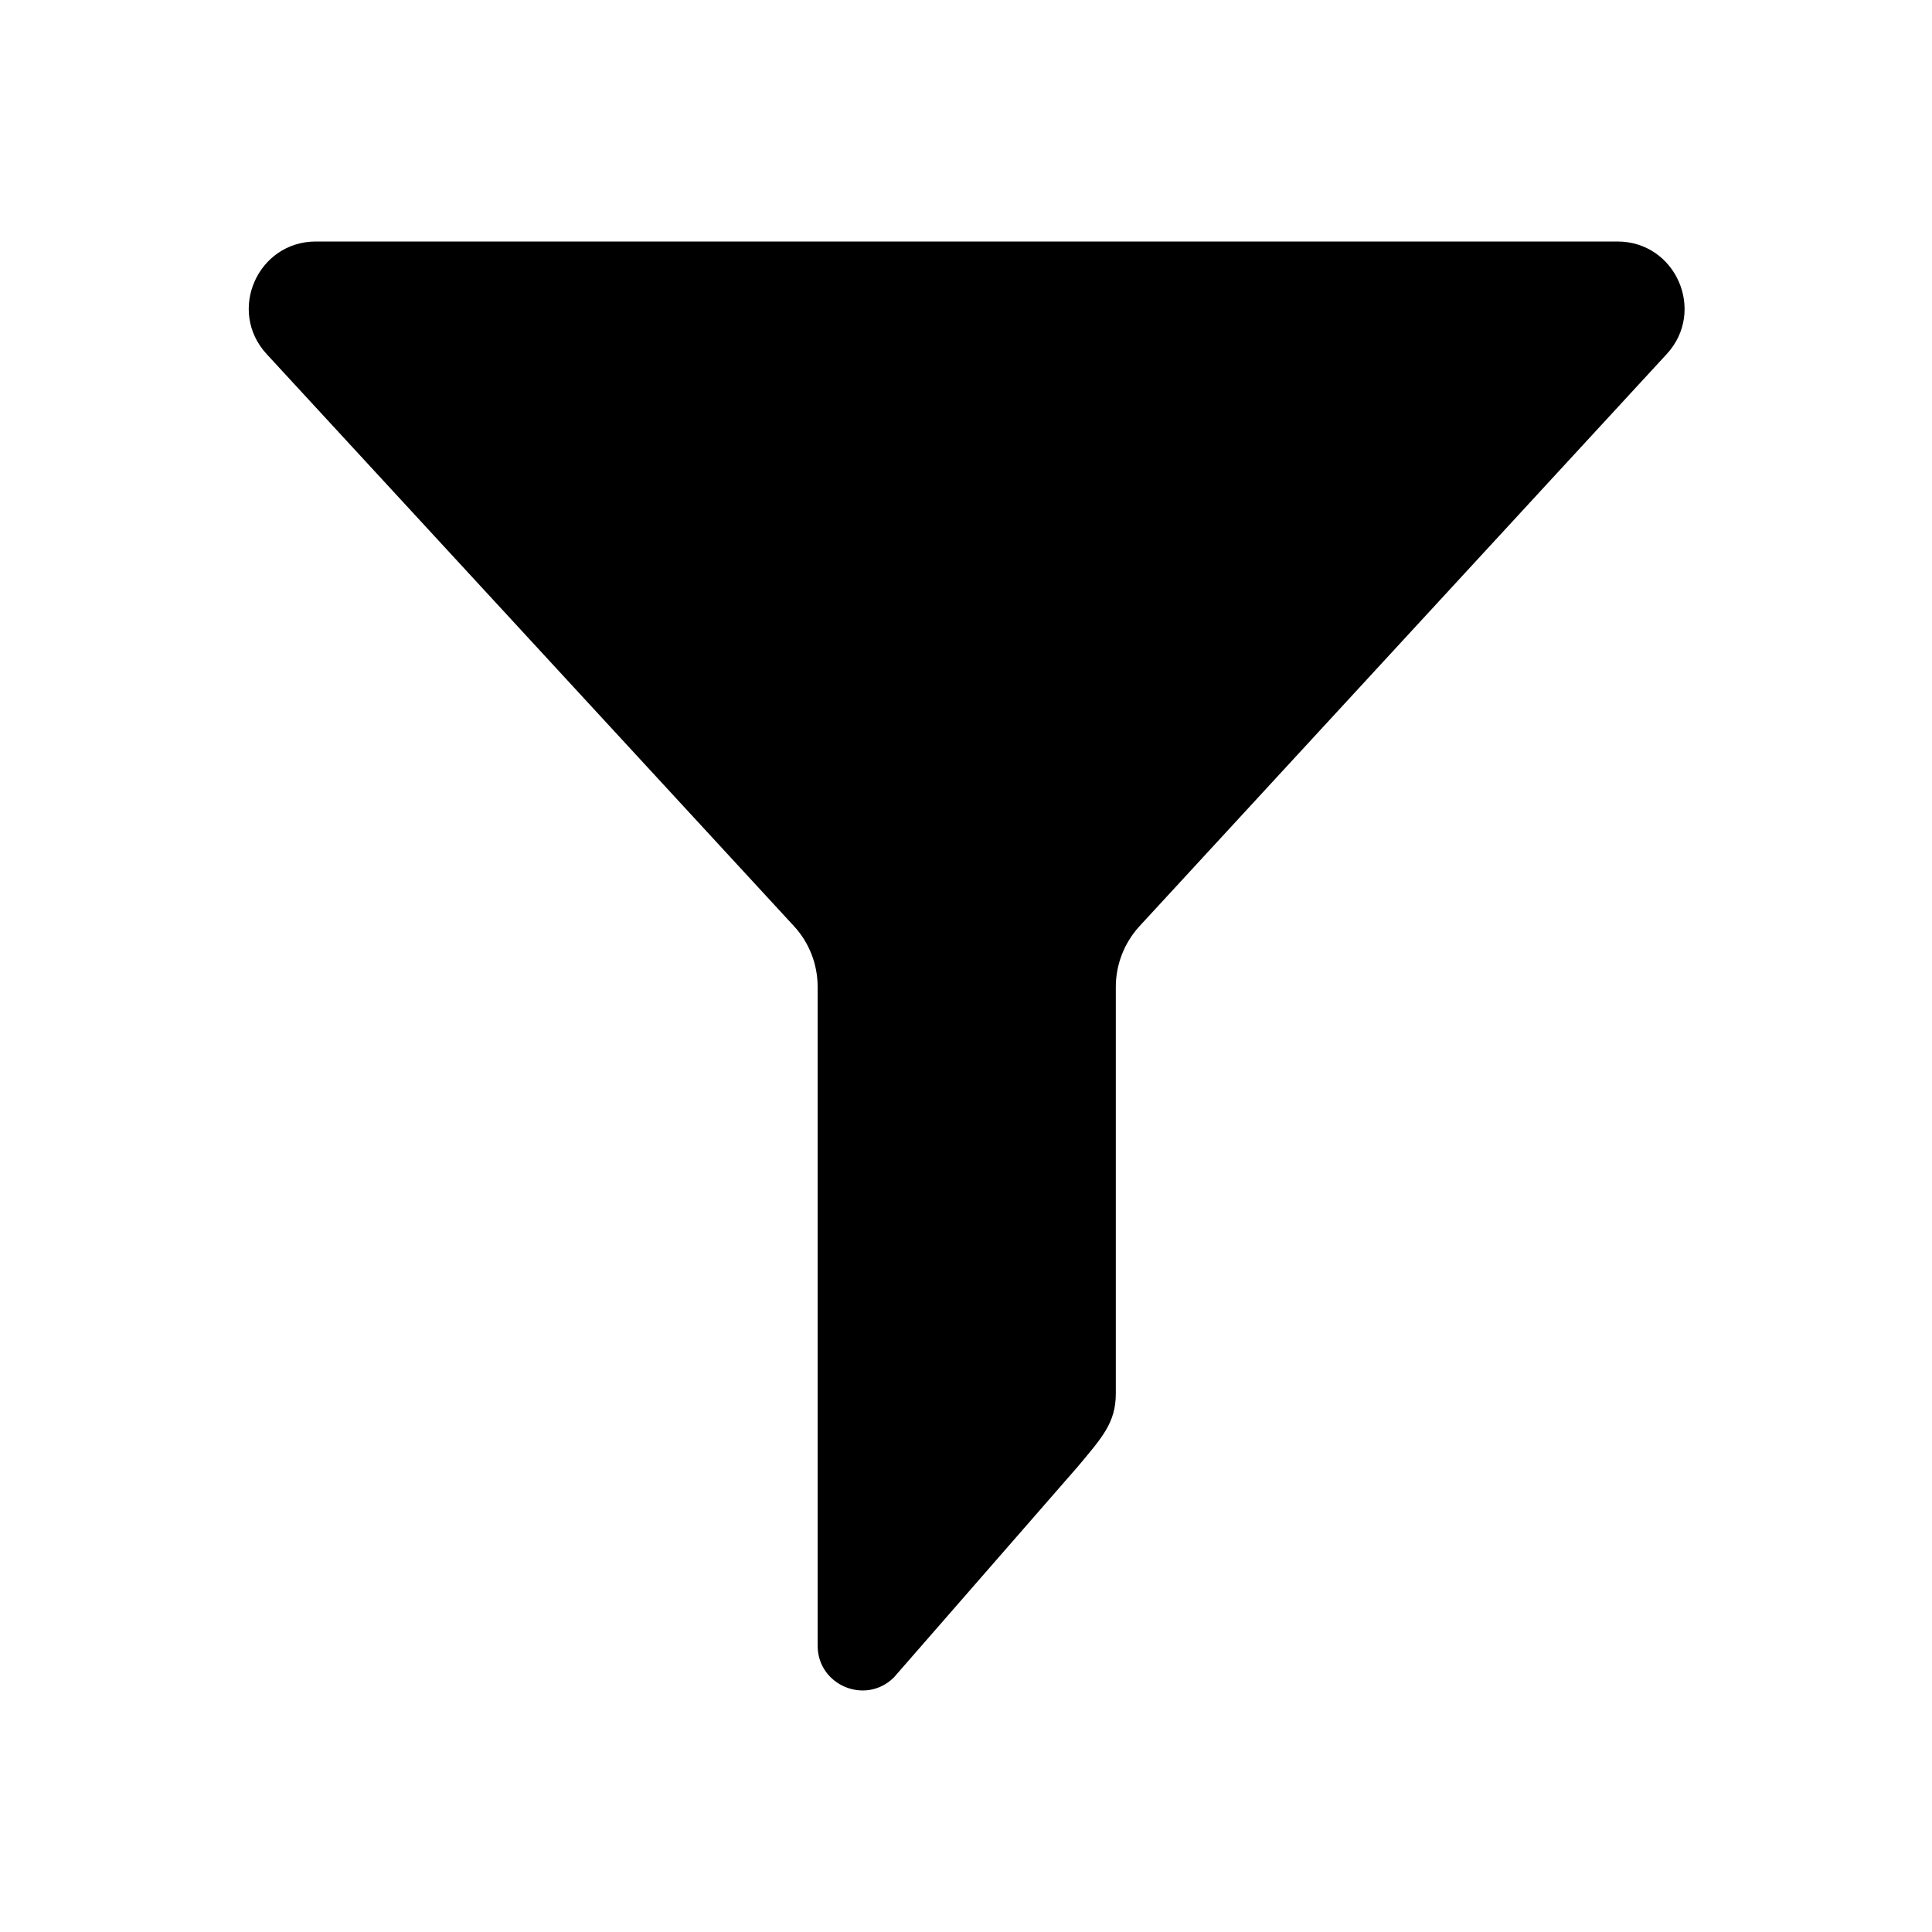
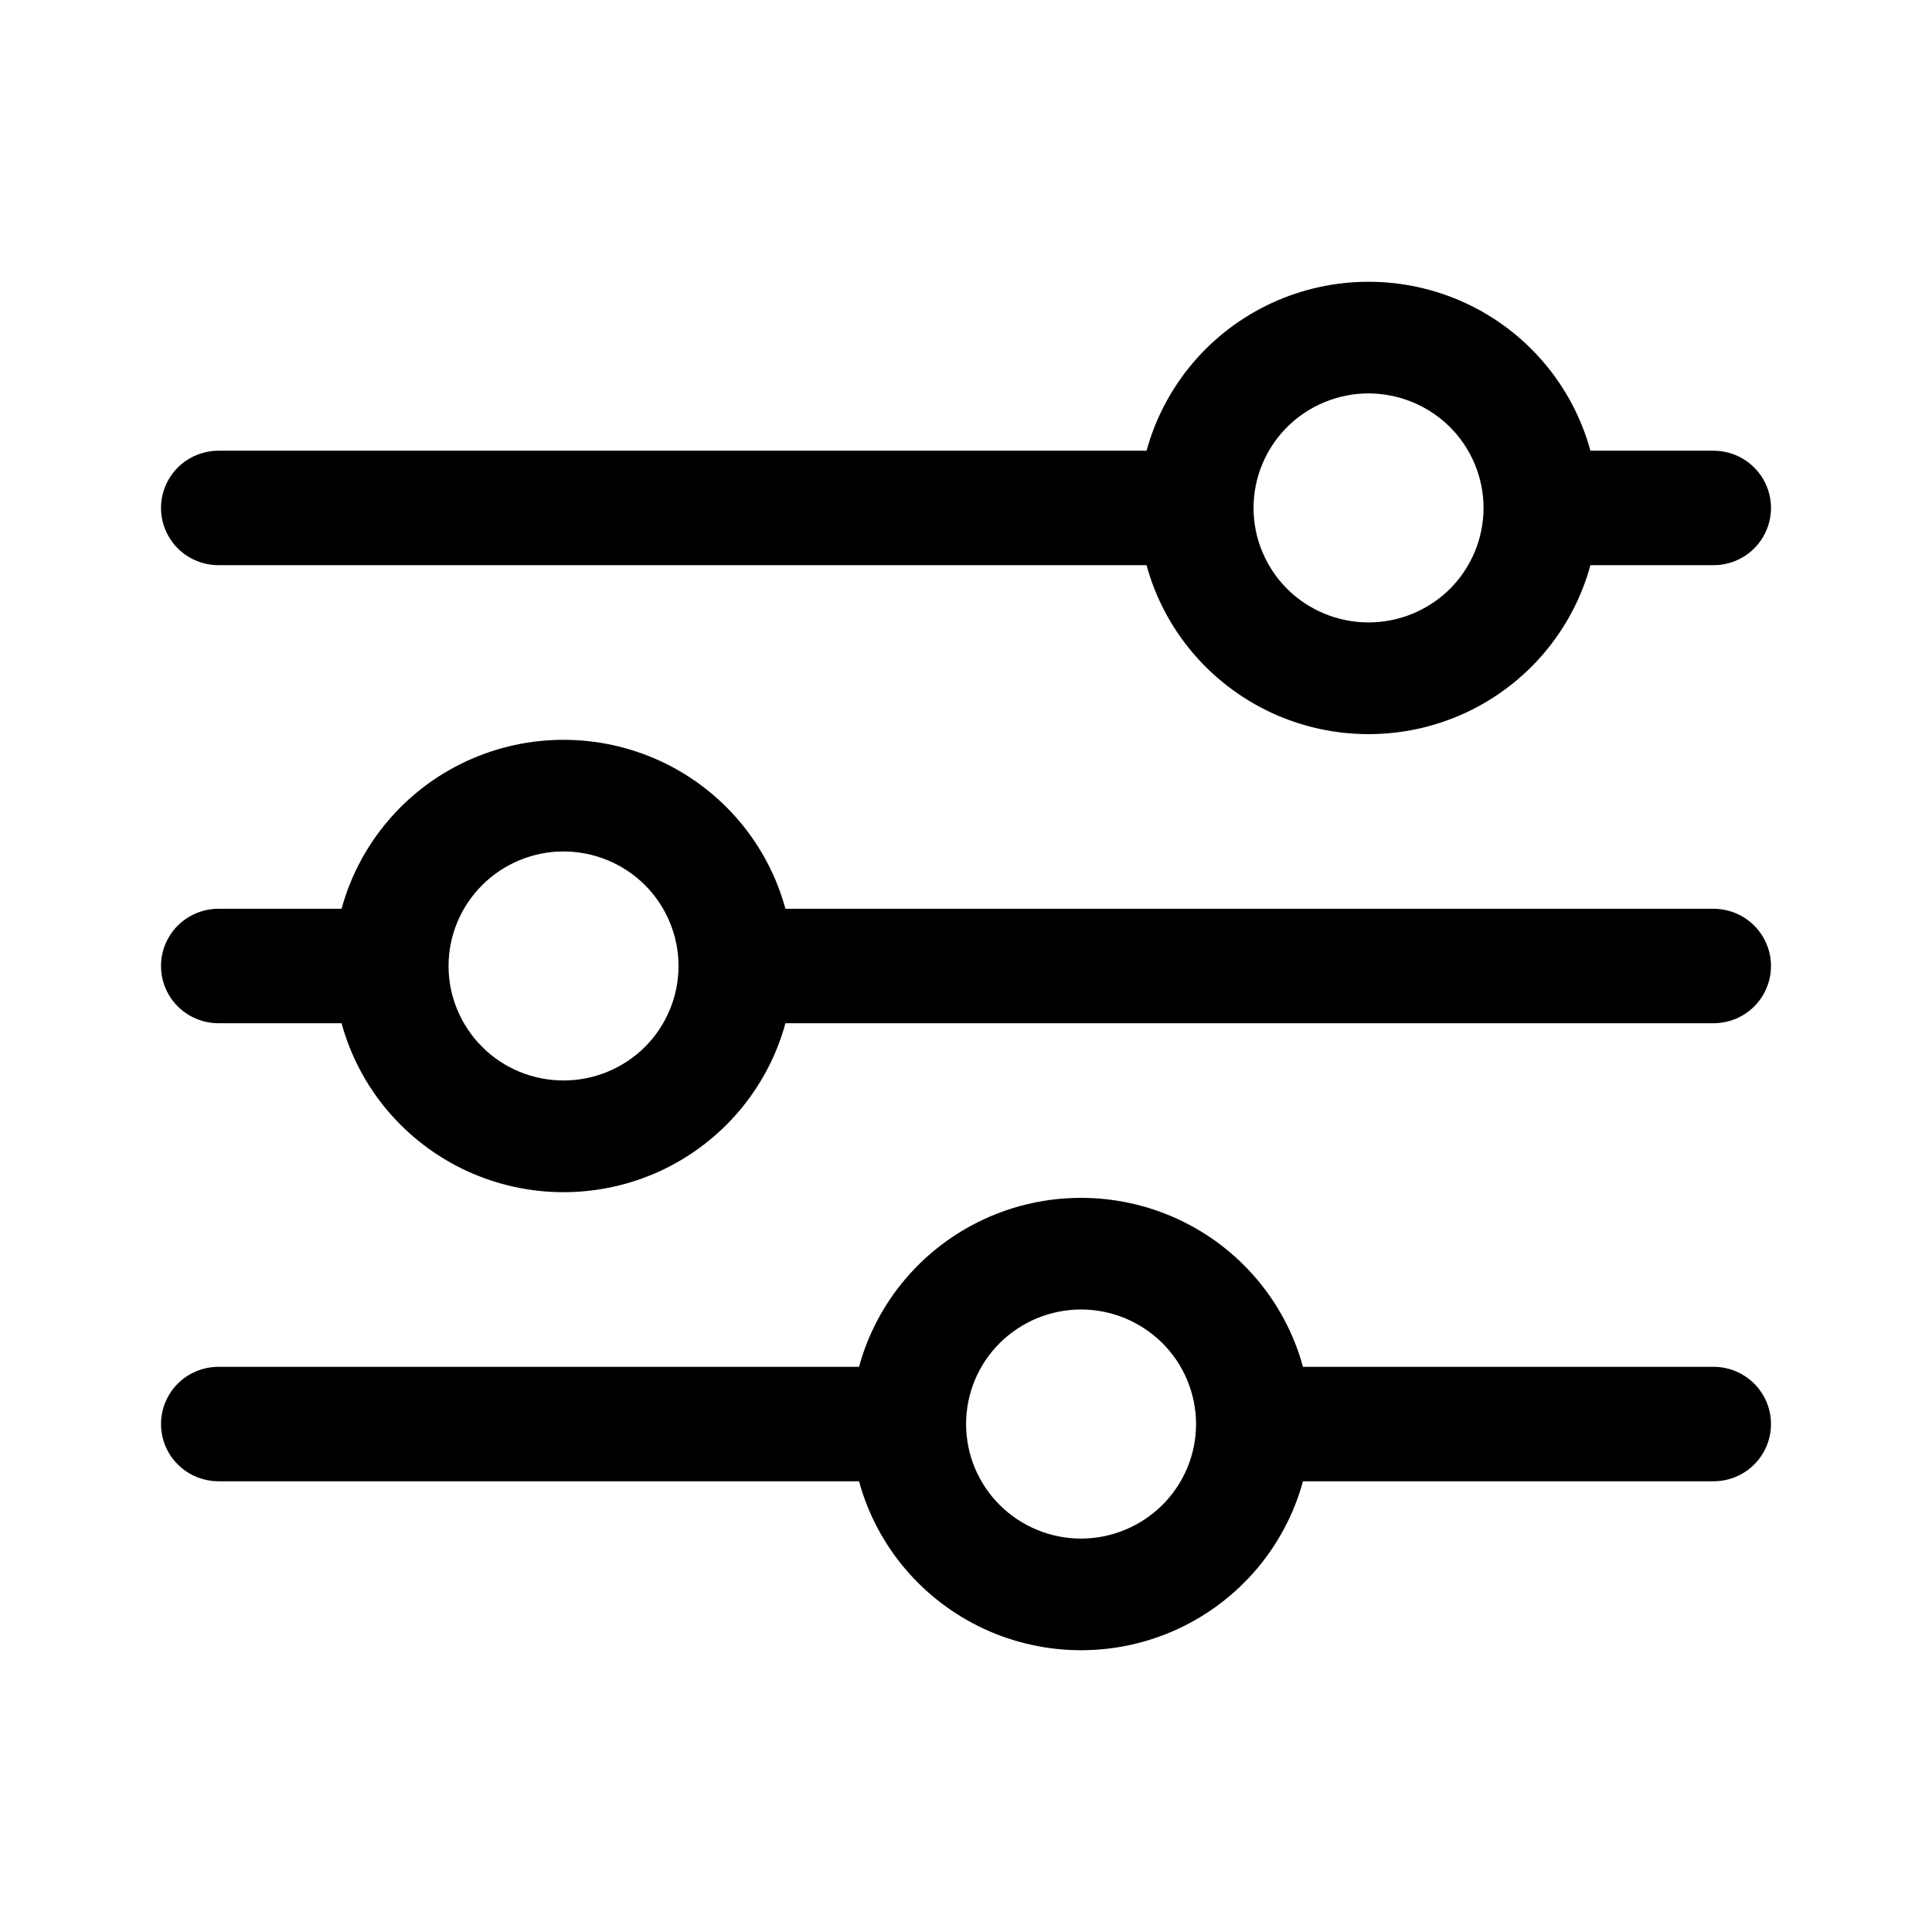
<svg xmlns="http://www.w3.org/2000/svg" width="24" height="24" viewBox="0 0 24 24" fill="none">
-   <path d="M9.864 11.506C10.053 11.711 10.157 11.98 10.157 12.258V20.443C10.157 20.935 10.751 21.185 11.103 20.839L13.386 18.222C13.692 17.856 13.861 17.674 13.861 17.311V12.259C13.861 11.982 13.966 11.713 14.153 11.508L20.705 4.398C21.196 3.865 20.818 3 20.092 3H3.925C3.199 3 2.82 3.863 3.312 4.398L9.864 11.506Z" fill="black" />
+   <path fill-rule="evenodd" clip-rule="evenodd" d="M12.225 15.145C12.988 14.792 13.87 14.792 14.633 15.145C15.397 15.498 15.965 16.17 16.186 16.979H21.286C21.541 16.979 21.777 17.115 21.904 17.334C22.032 17.554 22.032 17.826 21.904 18.046C21.777 18.266 21.541 18.401 21.286 18.401H16.186C15.965 19.21 15.397 19.881 14.633 20.235C13.87 20.588 12.989 20.588 12.225 20.235C11.461 19.881 10.892 19.21 10.671 18.401H2.715C2.46 18.401 2.223 18.266 2.096 18.046C1.968 17.826 1.968 17.554 2.096 17.334C2.223 17.114 2.46 16.979 2.715 16.979H10.671C10.892 16.17 11.461 15.498 12.225 15.145ZM13.429 16.267C13.05 16.267 12.687 16.418 12.419 16.684C12.151 16.951 12.001 17.313 12.001 17.69C12.001 18.067 12.151 18.429 12.419 18.696C12.687 18.962 13.05 19.113 13.429 19.113C13.808 19.112 14.171 18.962 14.439 18.696C14.707 18.429 14.858 18.067 14.858 17.69C14.857 17.313 14.707 16.951 14.439 16.684C14.171 16.418 13.808 16.267 13.429 16.267Z" fill="black" />
+   <path fill-rule="evenodd" clip-rule="evenodd" d="M5.796 9.455C6.56 9.102 7.441 9.102 8.205 9.455C8.968 9.808 9.536 10.48 9.757 11.289H21.286C21.541 11.289 21.777 11.425 21.904 11.644C22.032 11.864 22.032 12.136 21.904 12.356C21.777 12.576 21.541 12.711 21.286 12.711H9.757C9.536 13.52 8.968 14.191 8.205 14.545C7.441 14.898 6.56 14.898 5.796 14.545C5.033 14.191 4.464 13.521 4.243 12.711H2.715C2.46 12.711 2.223 12.576 2.096 12.356C1.968 12.136 1.968 11.864 2.096 11.644C2.223 11.424 2.46 11.289 2.715 11.289H4.243C4.464 10.48 5.033 9.808 5.796 9.455ZM7.001 10.577C6.622 10.577 6.258 10.728 5.991 10.994C5.723 11.261 5.572 11.623 5.572 12C5.572 12.377 5.723 12.739 5.991 13.006C6.258 13.273 6.622 13.422 7.001 13.422C7.379 13.422 7.743 13.272 8.011 13.006C8.278 12.739 8.429 12.377 8.429 12C8.429 11.623 8.278 11.261 8.011 10.994C7.743 10.727 7.379 10.578 7.001 10.577Z" fill="black" />
+   <path fill-rule="evenodd" clip-rule="evenodd" d="M15.796 3.765C16.56 3.412 17.441 3.412 18.205 3.765C18.968 4.118 19.536 4.79 19.757 5.599H21.286C21.541 5.599 21.777 5.735 21.904 5.954C22.032 6.174 22.032 6.446 21.904 6.666C21.777 6.886 21.541 7.021 21.286 7.021H19.757C19.536 7.83 18.968 8.501 18.205 8.855C17.441 9.208 16.56 9.208 15.796 8.855C15.033 8.501 14.463 7.83 14.243 7.021H2.715C2.46 7.021 2.223 6.886 2.096 6.666C1.968 6.446 1.968 6.174 2.096 5.954C2.223 5.734 2.46 5.599 2.715 5.599H14.243C14.464 4.79 15.033 4.118 15.796 3.765ZM17 4.887C16.622 4.887 16.258 5.038 15.99 5.304C15.723 5.571 15.572 5.933 15.572 6.31C15.572 6.687 15.723 7.049 15.99 7.316C16.258 7.582 16.622 7.732 17 7.732C17.379 7.732 17.743 7.582 18.011 7.316C18.278 7.049 18.429 6.687 18.429 6.31C18.429 5.933 18.278 5.571 18.011 5.304C17.743 5.038 17.379 4.888 17 4.887Z" fill="black" />
</svg>
